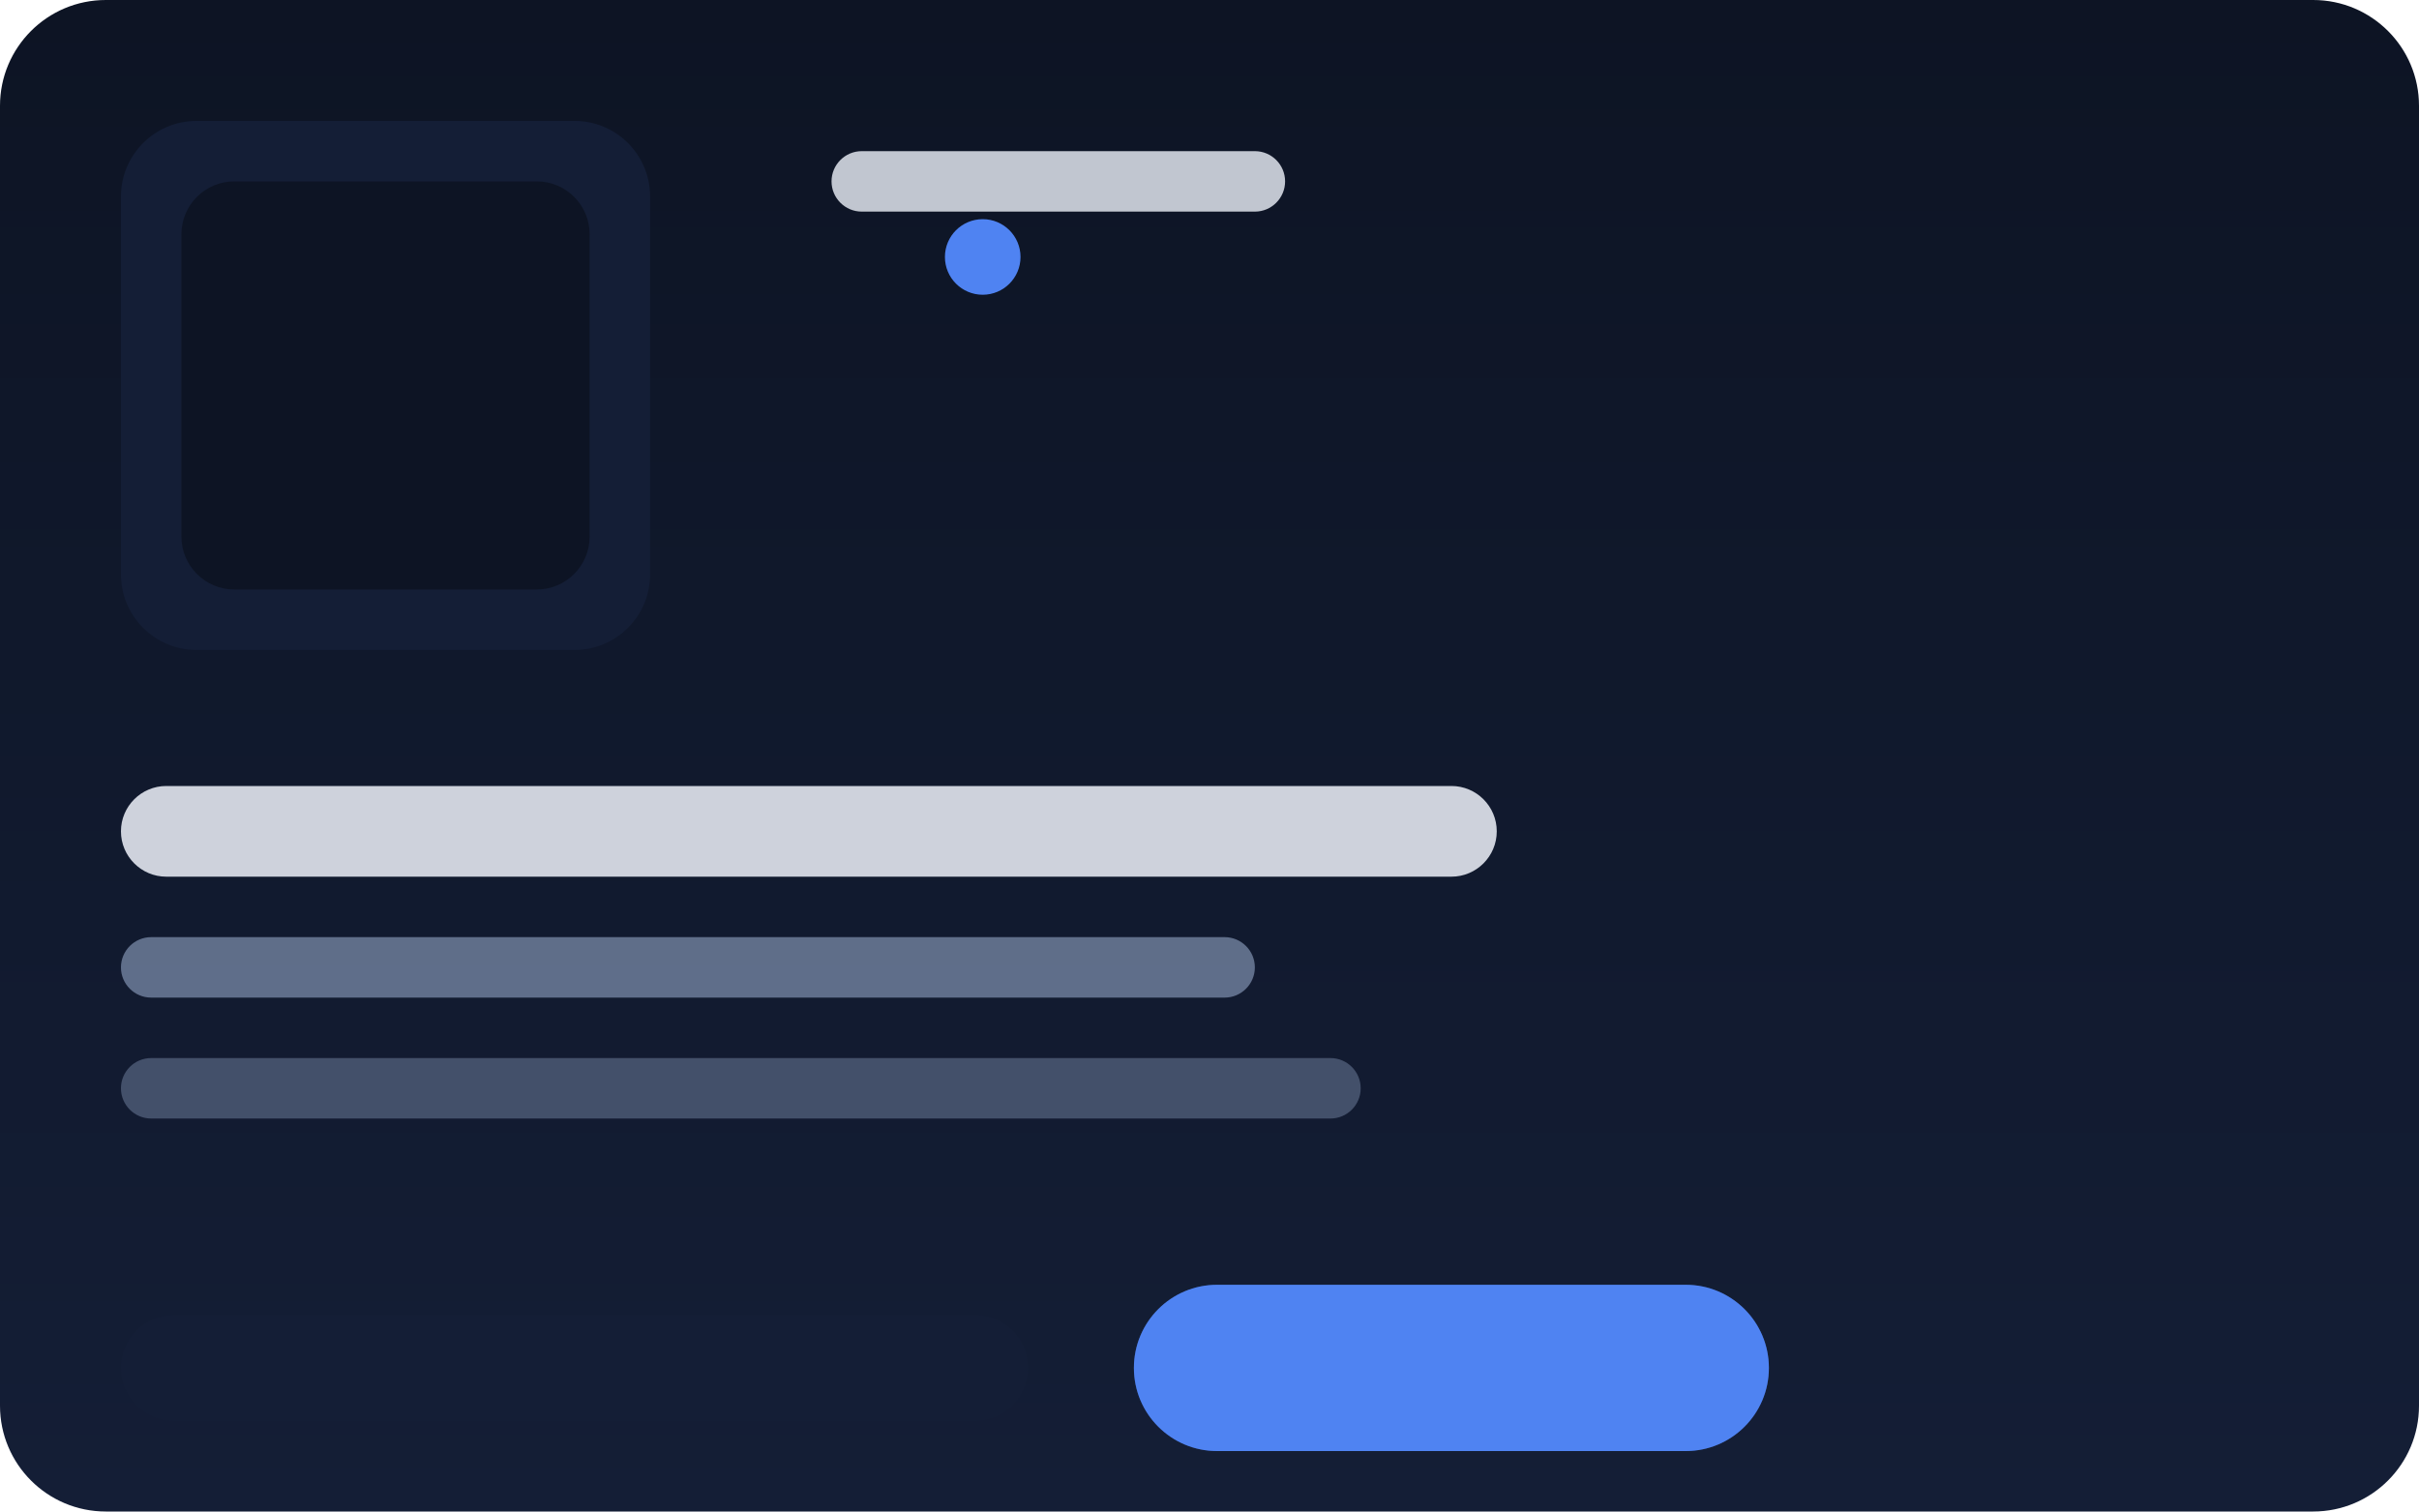
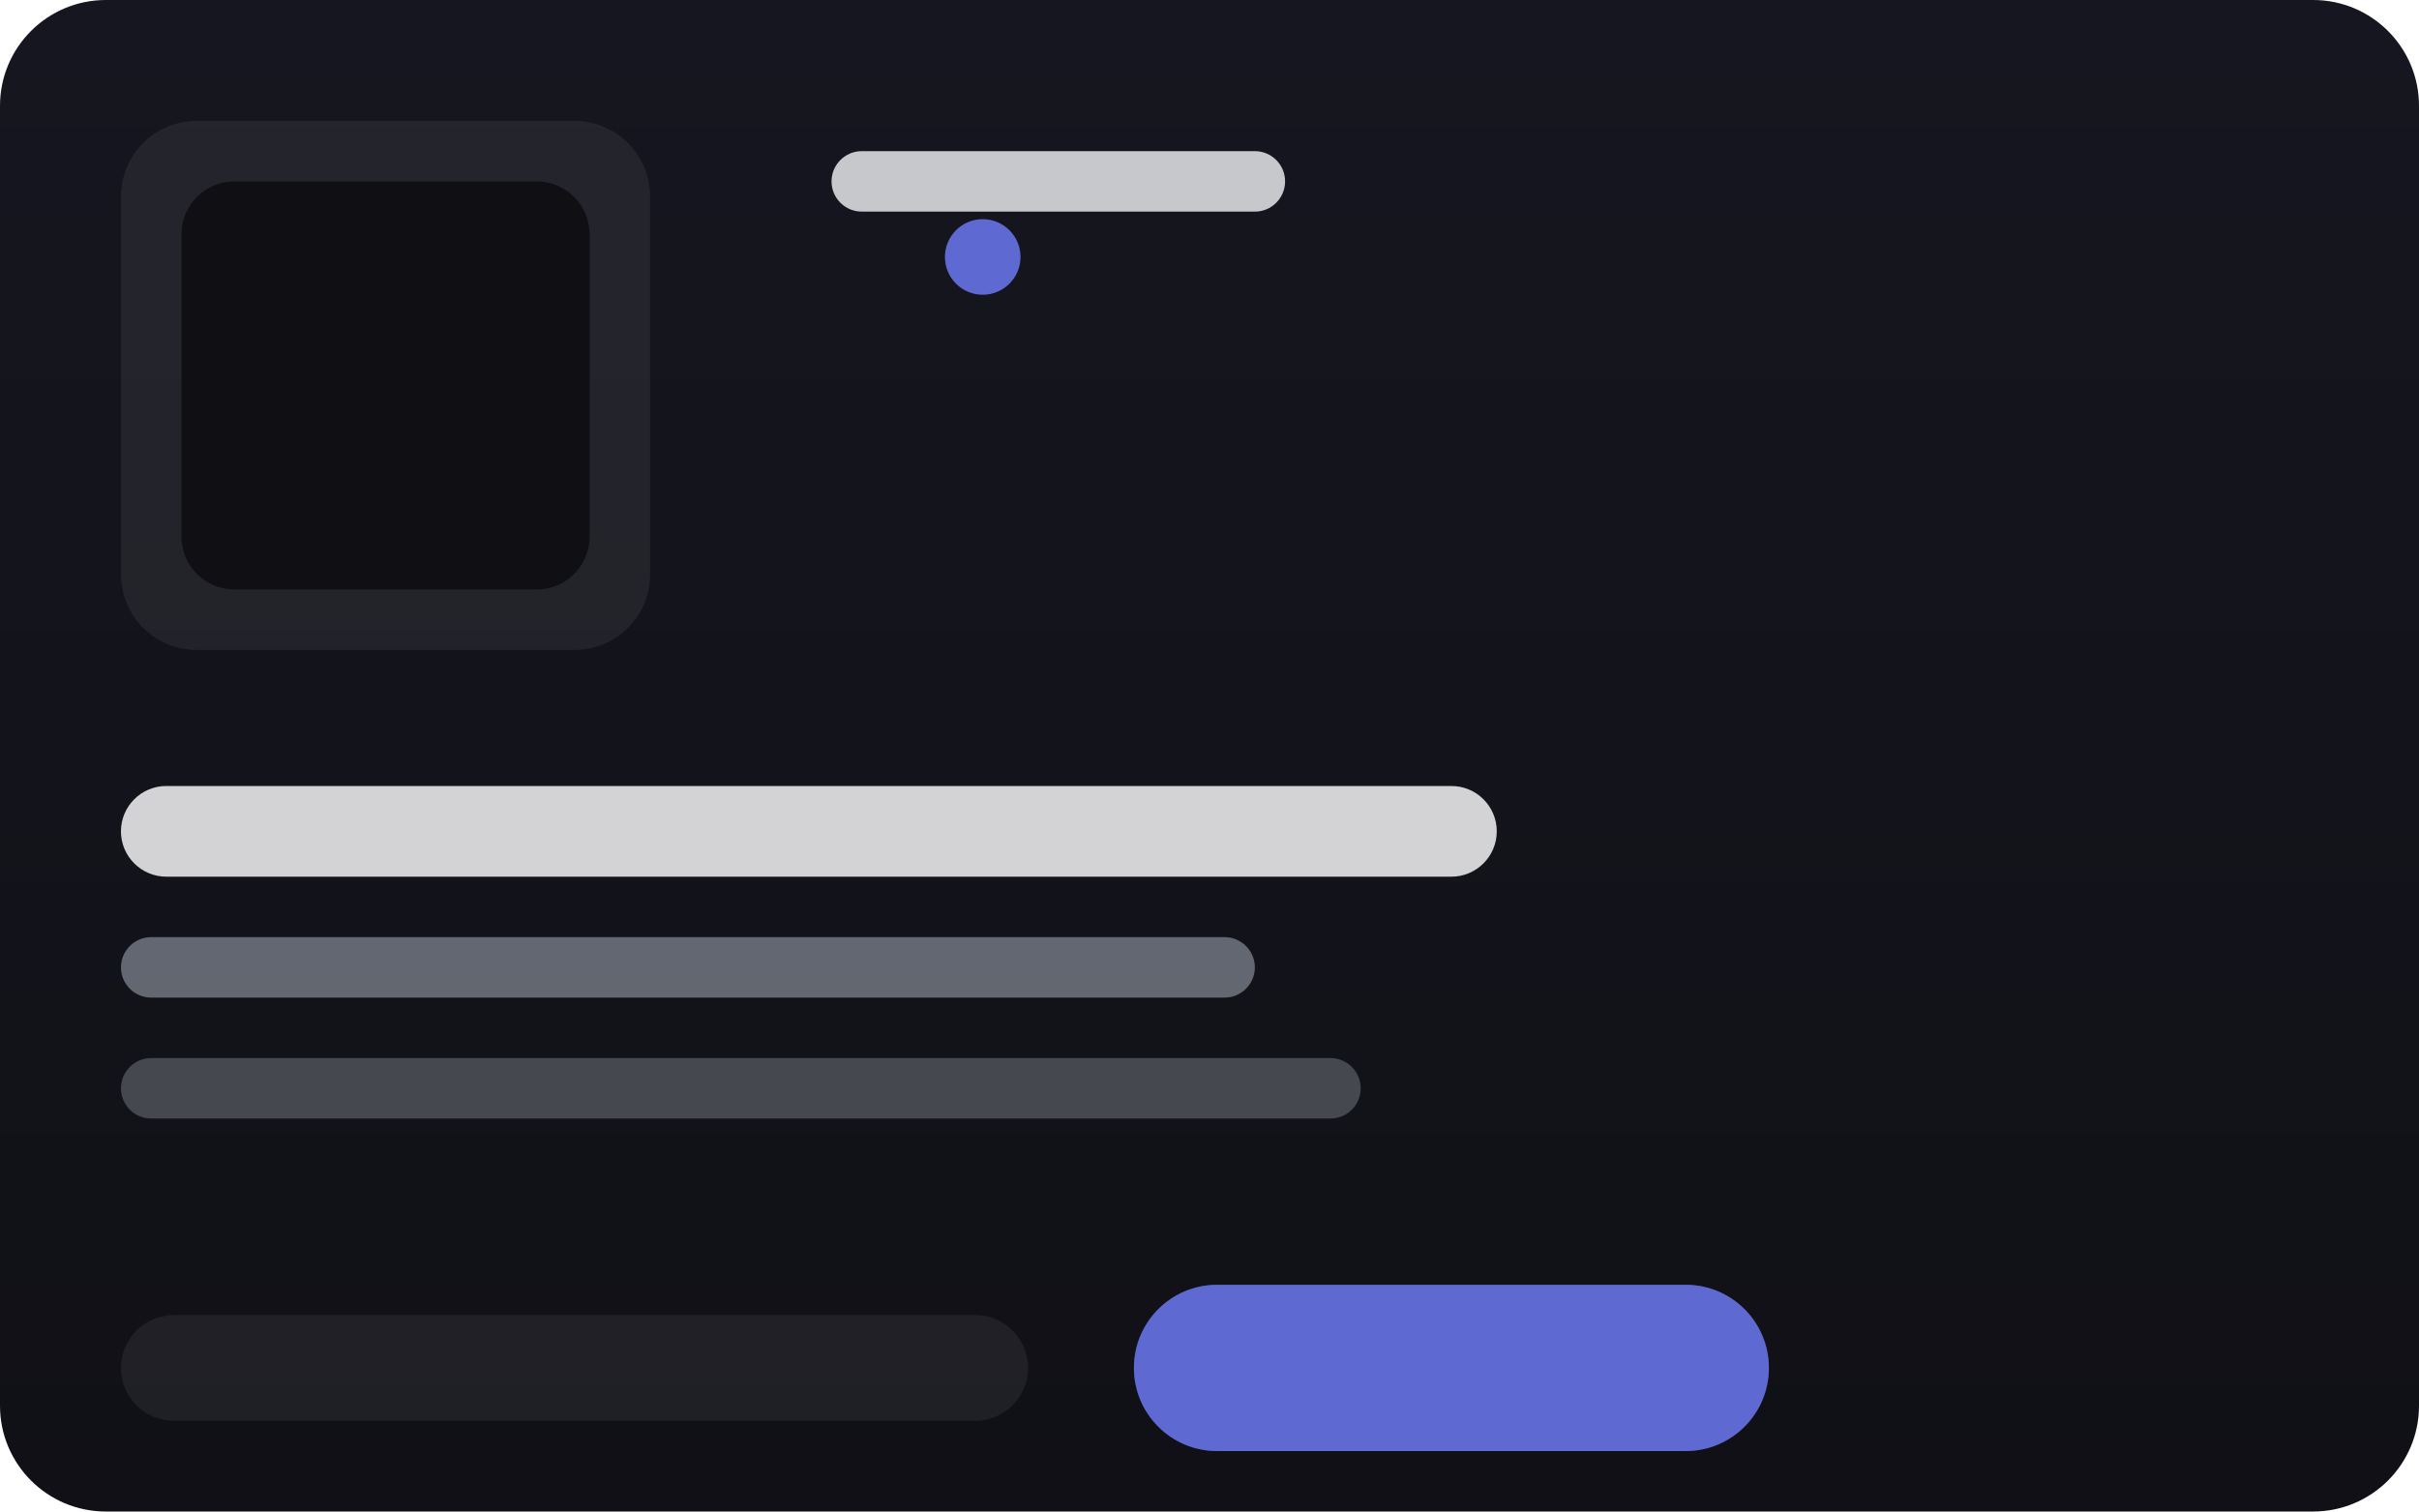
<svg xmlns="http://www.w3.org/2000/svg" width="320" height="200" viewBox="0 0 320 200">
  <defs>
    <linearGradient id="gabyss" x2="0" y2="1">
-       <stop offset="0" stop-color="#0d1424" />
-       <stop offset="1" stop-color="#141e36" />
+       <stop offset="0" stop-color="#161620" />
+       <stop offset="1" stop-color="#101016" />
    </linearGradient>
  </defs>
  <rect width="320" height="200" rx="14" fill="url(#gabyss)" />
-   <rect x="16" y="16" width="70" height="70" rx="10" fill="#141e36" />
-   <rect x="24" y="24" width="54" height="54" rx="7" fill="#0d1424" />
-   <circle cx="130" cy="34" r="5" fill="#4f83f2" />
-   <rect x="110" y="20" width="60" height="8" rx="4" fill="#eef2fa" opacity="0.8" />
-   <rect x="16" y="104" width="182" height="12" rx="6" fill="#eef2fa" opacity="0.85" />
-   <rect x="16" y="124" width="150" height="8" rx="4" fill="#9fb2d4" opacity="0.55" />
-   <rect x="16" y="140" width="164" height="8" rx="4" fill="#9fb2d4" opacity="0.35" />
-   <rect x="16" y="174" width="120" height="14" rx="7" fill="#141e36" />
-   <rect x="150" y="170" width="84" height="22" rx="11" fill="#4f83f2" />
-   <rect x="150" y="170" width="84" height="22" rx="11" fill="#4f83f2" opacity="0.35" />
+   <rect x="16" y="16" width="70" height="70" rx="10" fill="rgba(255,255,255,0.065)" />
+   <rect x="24" y="24" width="54" height="54" rx="7" fill="#101014" />
+   <circle cx="130" cy="34" r="5" fill="#5e6ad2" />
+   <rect x="110" y="20" width="60" height="8" rx="4" fill="#f4f5f7" opacity="0.8" />
+   <rect x="16" y="104" width="182" height="12" rx="6" fill="#f4f5f7" opacity="0.85" />
+   <rect x="16" y="124" width="150" height="8" rx="4" fill="#a5adb8" opacity="0.55" />
+   <rect x="16" y="140" width="164" height="8" rx="4" fill="#a5adb8" opacity="0.35" />
+   <rect x="16" y="174" width="120" height="14" rx="7" fill="rgba(255,255,255,0.065)" />
+   <rect x="150" y="170" width="84" height="22" rx="11" fill="#5e6ad2" />
+   <rect x="150" y="170" width="84" height="22" rx="11" fill="#5e6ad2" opacity="0.35" />
</svg>
